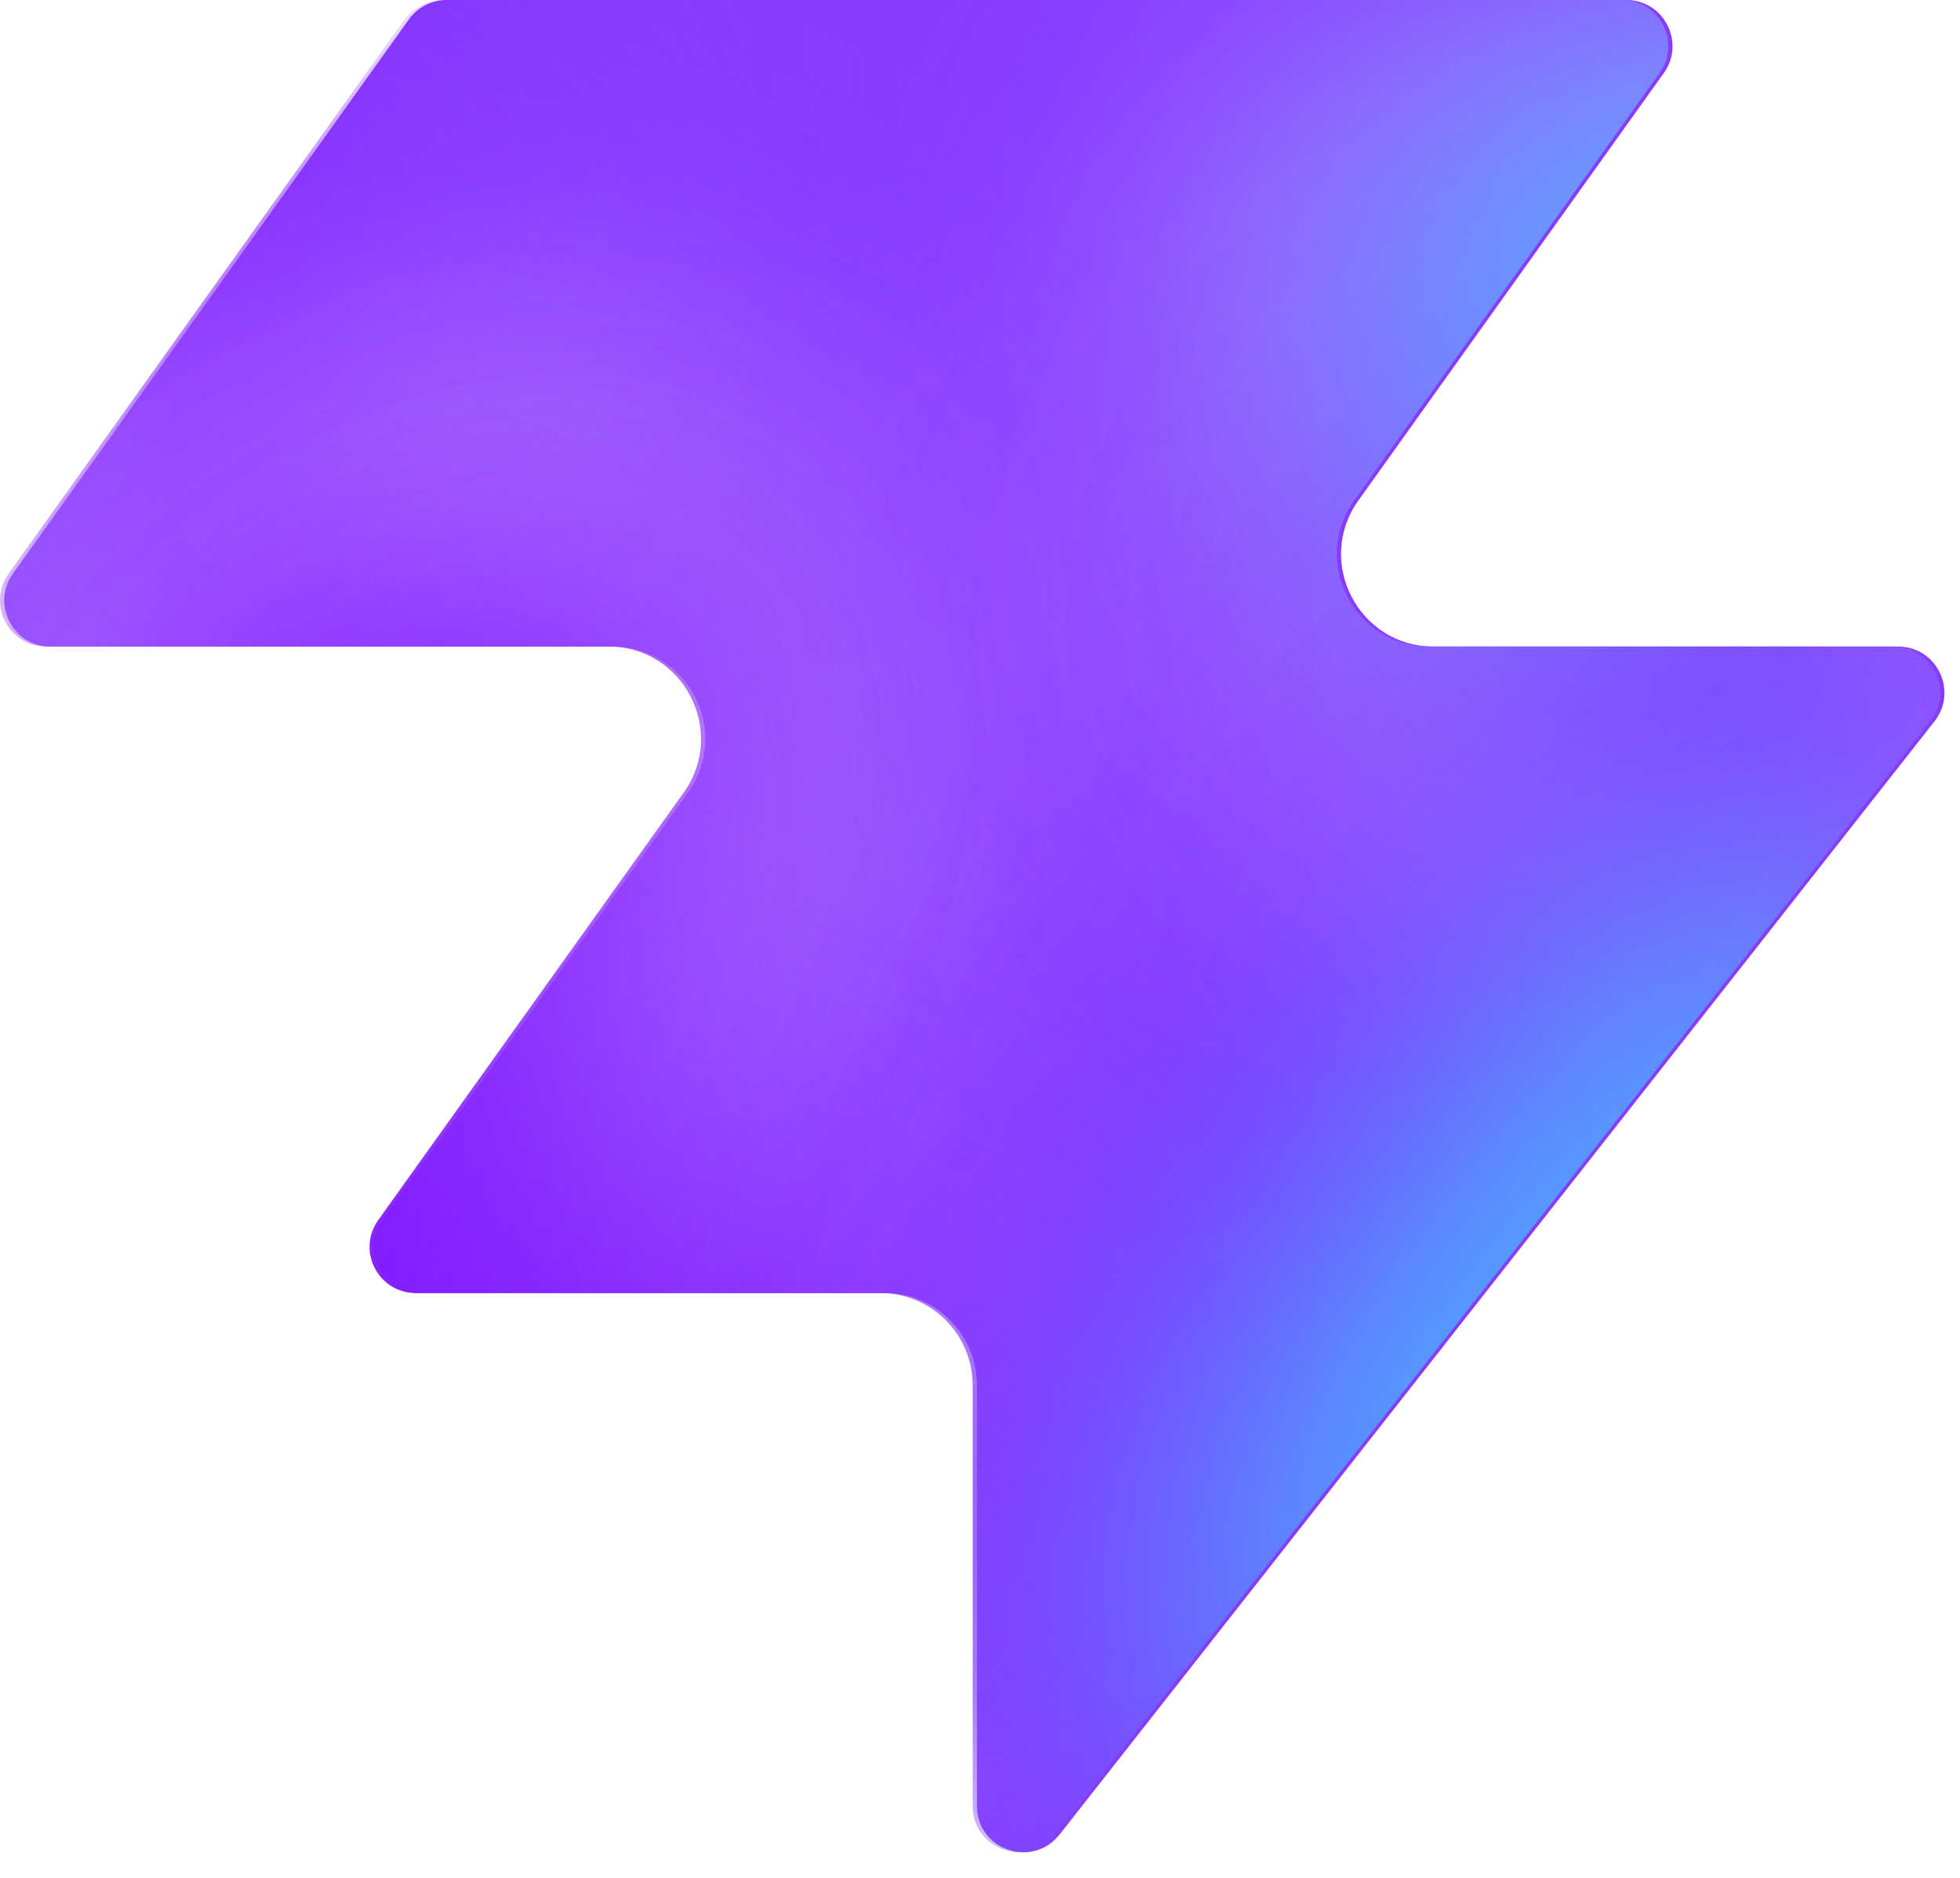
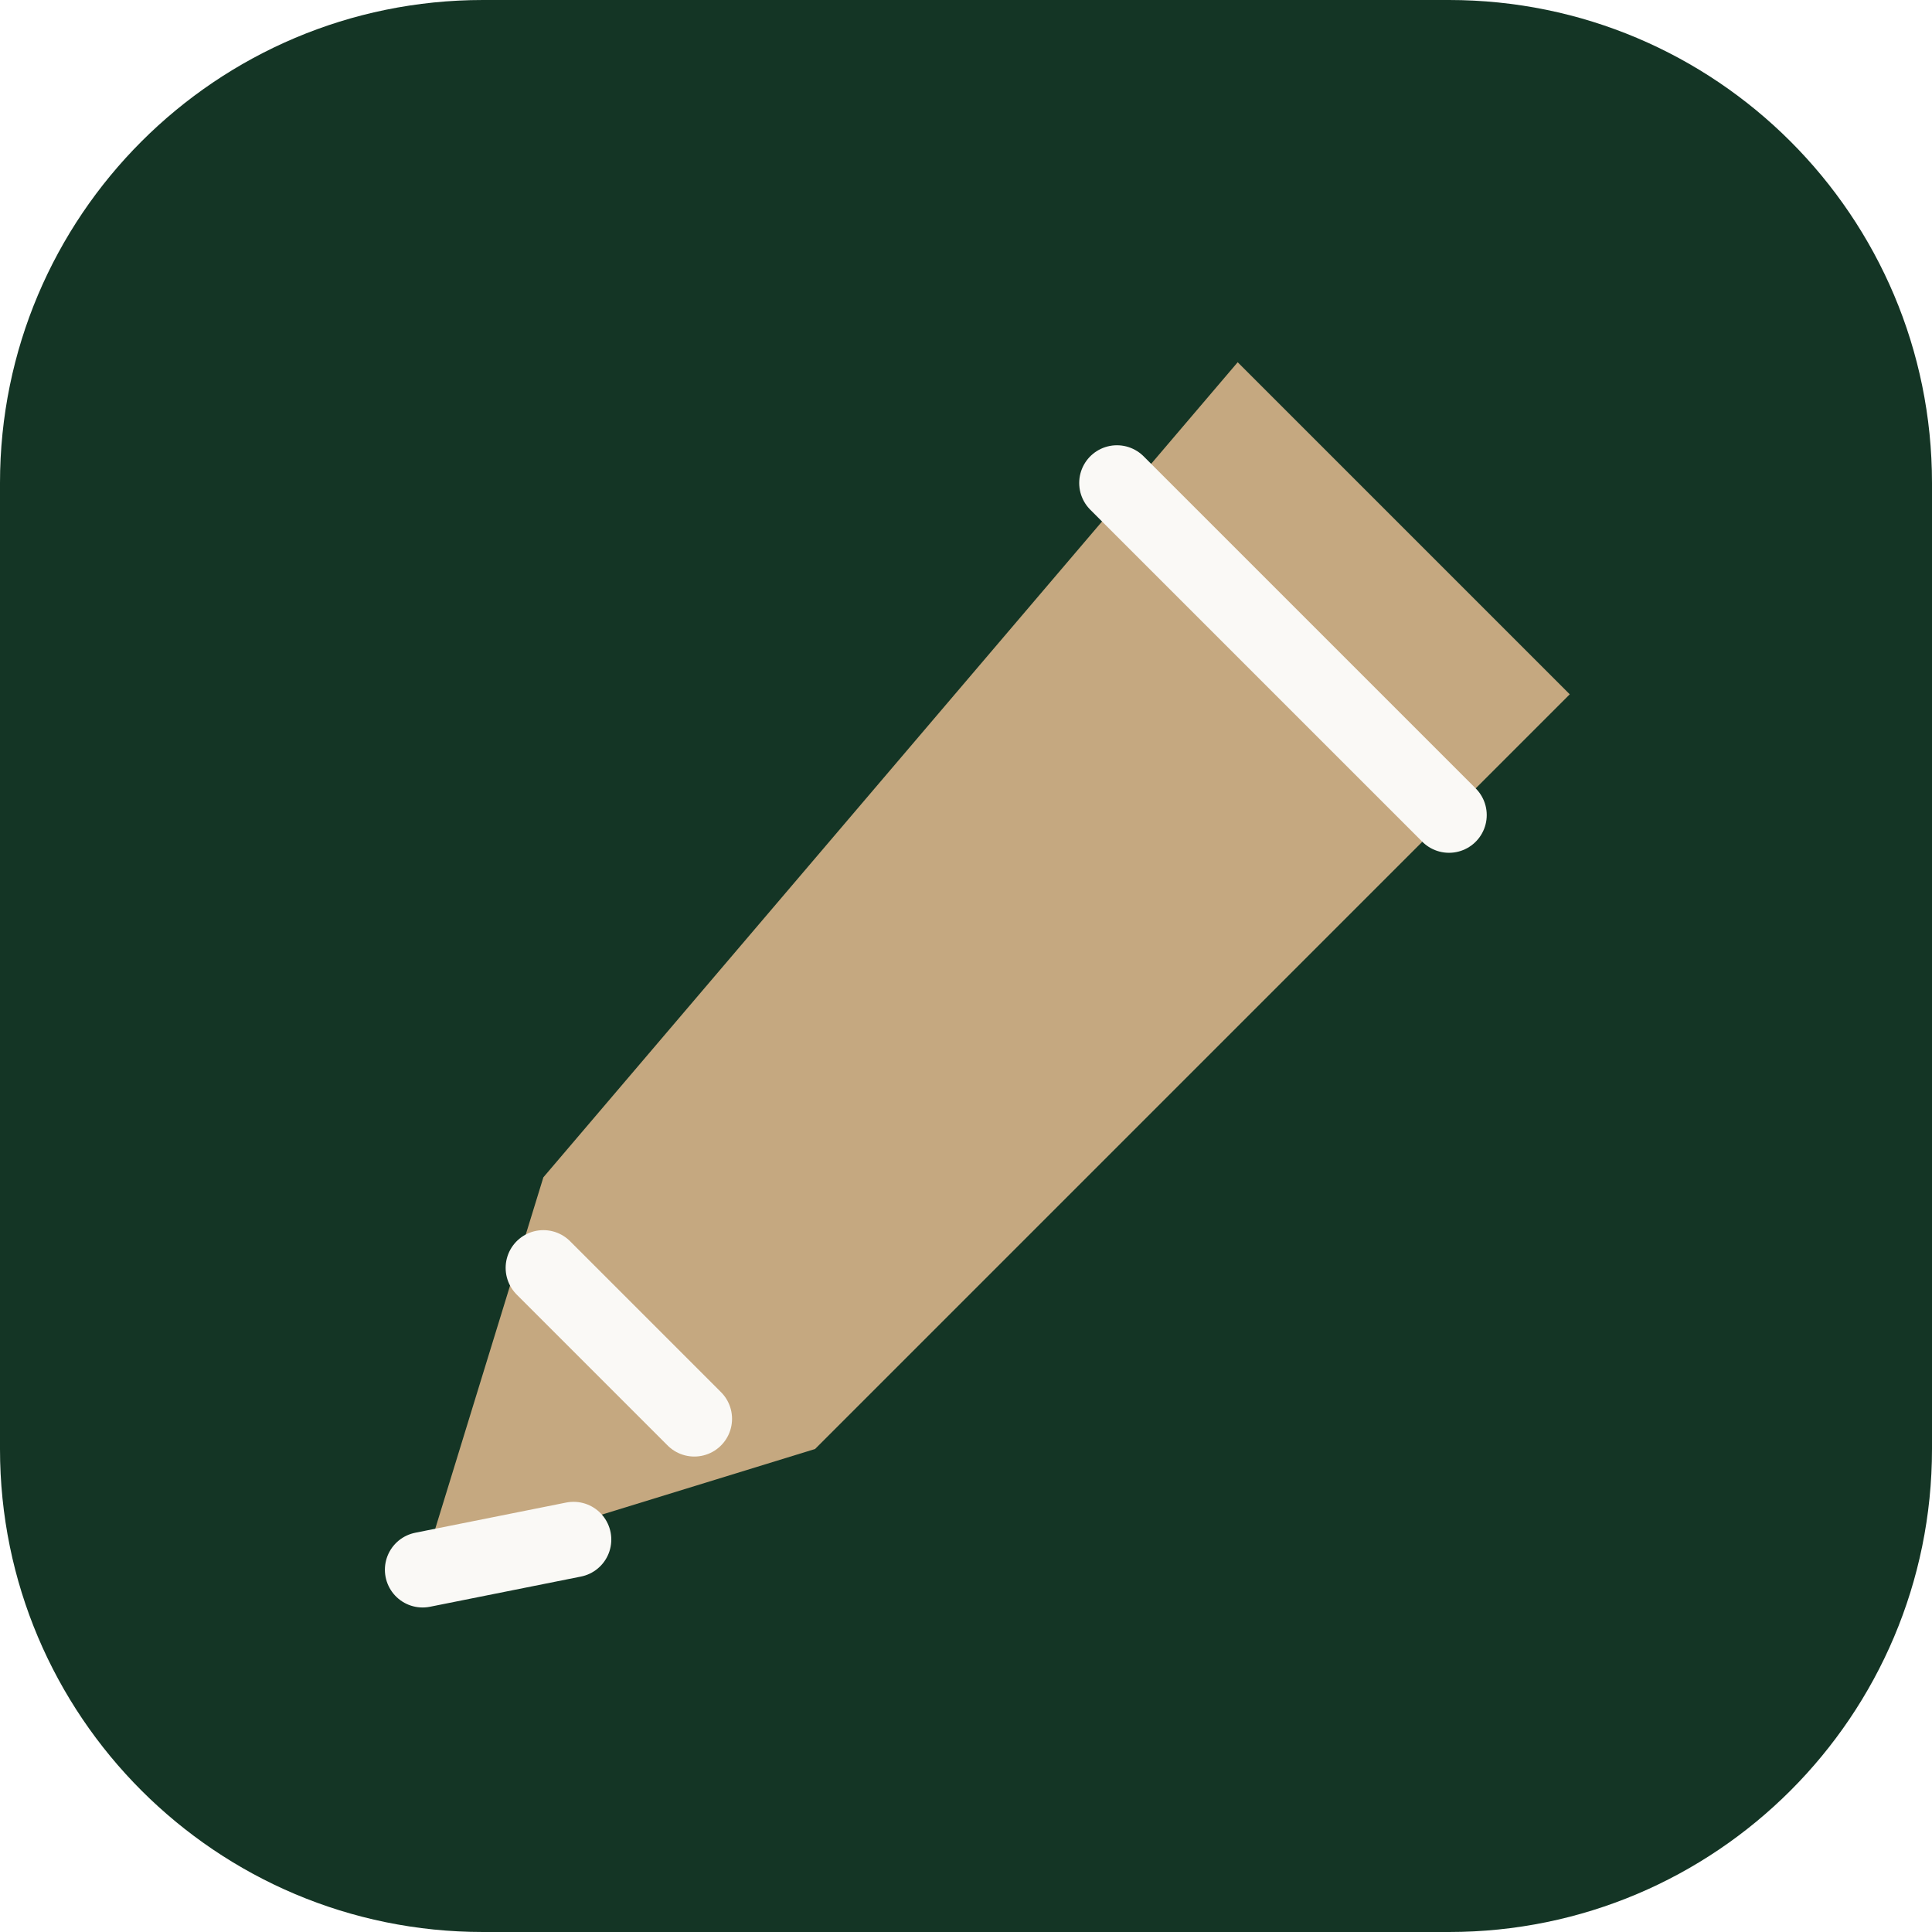
- <svg xmlns="http://www.w3.org/2000/svg" width="48" height="46" fill="none" viewBox="0 0 48 46">
-   <path fill="#863bff" d="M25.946 44.938c-.664.845-2.021.375-2.021-.698V33.937a2.26 2.26 0 0 0-2.262-2.262H10.287c-.92 0-1.456-1.04-.92-1.788l7.48-10.471c1.07-1.497 0-3.578-1.842-3.578H1.237c-.92 0-1.456-1.04-.92-1.788L10.013.474c.214-.297.556-.474.92-.474h28.894c.92 0 1.456 1.04.92 1.788l-7.48 10.471c-1.07 1.498 0 3.579 1.842 3.579h11.377c.943 0 1.473 1.088.89 1.83L25.947 44.94z" style="fill:#863bff;fill:color(display-p3 .525 .23 1);fill-opacity:1" />
-   <mask id="a" width="48" height="46" x="0" y="0" maskUnits="userSpaceOnUse" style="mask-type:alpha">
-     <path fill="#000" d="M25.842 44.938c-.664.844-2.021.375-2.021-.698V33.937a2.26 2.26 0 0 0-2.262-2.262H10.183c-.92 0-1.456-1.04-.92-1.788l7.48-10.471c1.07-1.498 0-3.579-1.842-3.579H1.133c-.92 0-1.456-1.04-.92-1.787L9.91.473c.214-.297.556-.474.92-.474h28.894c.92 0 1.456 1.04.92 1.788l-7.48 10.471c-1.07 1.498 0 3.578 1.842 3.578h11.377c.943 0 1.473 1.088.89 1.832L25.843 44.94z" style="fill:#000;fill-opacity:1" />
-   </mask>
-   <g mask="url(#a)">
-     <g filter="url(#b)">
-       <ellipse cx="5.508" cy="14.704" fill="#ede6ff" rx="5.508" ry="14.704" style="fill:#ede6ff;fill:color(display-p3 .927 .903 1);fill-opacity:1" transform="matrix(.00324 1 1 -.00324 -4.47 31.516)" />
-     </g>
-     <g filter="url(#c)">
-       <ellipse cx="10.399" cy="29.851" fill="#ede6ff" rx="10.399" ry="29.851" style="fill:#ede6ff;fill:color(display-p3 .927 .903 1);fill-opacity:1" transform="matrix(.00324 1 1 -.00324 -39.328 7.883)" />
-     </g>
-     <g filter="url(#d)">
-       <ellipse cx="5.508" cy="30.487" fill="#7e14ff" rx="5.508" ry="30.487" style="fill:#7e14ff;fill:color(display-p3 .492 .077 1);fill-opacity:1" transform="rotate(89.814 -25.913 -14.639)scale(1 -1)" />
-     </g>
-     <g filter="url(#e)">
-       <ellipse cx="5.508" cy="30.599" fill="#7e14ff" rx="5.508" ry="30.599" style="fill:#7e14ff;fill:color(display-p3 .492 .077 1);fill-opacity:1" transform="rotate(89.814 -32.644 -3.334)scale(1 -1)" />
-     </g>
-     <g filter="url(#f)">
-       <ellipse cx="5.508" cy="30.599" fill="#7e14ff" rx="5.508" ry="30.599" style="fill:#7e14ff;fill:color(display-p3 .492 .077 1);fill-opacity:1" transform="matrix(.00324 1 1 -.00324 -34.34 30.47)" />
-     </g>
-     <g filter="url(#g)">
-       <ellipse cx="14.072" cy="22.078" fill="#ede6ff" rx="14.072" ry="22.078" style="fill:#ede6ff;fill:color(display-p3 .927 .903 1);fill-opacity:1" transform="rotate(93.35 24.506 48.493)scale(-1 1)" />
-     </g>
-     <g filter="url(#h)">
-       <ellipse cx="3.47" cy="21.501" fill="#7e14ff" rx="3.47" ry="21.501" style="fill:#7e14ff;fill:color(display-p3 .492 .077 1);fill-opacity:1" transform="rotate(89.009 28.708 47.59)scale(-1 1)" />
-     </g>
-     <g filter="url(#i)">
-       <ellipse cx="3.47" cy="21.501" fill="#7e14ff" rx="3.47" ry="21.501" style="fill:#7e14ff;fill:color(display-p3 .492 .077 1);fill-opacity:1" transform="rotate(89.009 28.708 47.59)scale(-1 1)" />
-     </g>
-     <g filter="url(#j)">
-       <ellipse cx=".387" cy="8.972" fill="#7e14ff" rx="4.407" ry="29.108" style="fill:#7e14ff;fill:color(display-p3 .492 .077 1);fill-opacity:1" transform="rotate(39.51 .387 8.972)" />
-     </g>
-     <g filter="url(#k)">
-       <ellipse cx="47.523" cy="-6.092" fill="#7e14ff" rx="4.407" ry="29.108" style="fill:#7e14ff;fill:color(display-p3 .492 .077 1);fill-opacity:1" transform="rotate(37.892 47.523 -6.092)" />
-     </g>
-     <g filter="url(#l)">
-       <ellipse cx="41.412" cy="6.333" fill="#47bfff" rx="5.971" ry="9.665" style="fill:#47bfff;fill:color(display-p3 .28 .748 1);fill-opacity:1" transform="rotate(37.892 41.412 6.333)" />
-     </g>
-     <g filter="url(#m)">
-       <ellipse cx="-1.879" cy="38.332" fill="#7e14ff" rx="4.407" ry="29.108" style="fill:#7e14ff;fill:color(display-p3 .492 .077 1);fill-opacity:1" transform="rotate(37.892 -1.88 38.332)" />
-     </g>
-     <g filter="url(#n)">
-       <ellipse cx="-1.879" cy="38.332" fill="#7e14ff" rx="4.407" ry="29.108" style="fill:#7e14ff;fill:color(display-p3 .492 .077 1);fill-opacity:1" transform="rotate(37.892 -1.88 38.332)" />
-     </g>
-     <g filter="url(#o)">
-       <ellipse cx="35.651" cy="29.907" fill="#7e14ff" rx="4.407" ry="29.108" style="fill:#7e14ff;fill:color(display-p3 .492 .077 1);fill-opacity:1" transform="rotate(37.892 35.651 29.907)" />
-     </g>
-     <g filter="url(#p)">
-       <ellipse cx="38.418" cy="32.4" fill="#47bfff" rx="5.971" ry="15.297" style="fill:#47bfff;fill:color(display-p3 .28 .748 1);fill-opacity:1" transform="rotate(37.892 38.418 32.4)" />
-     </g>
-   </g>
-   <defs>
-     <filter id="b" width="60.045" height="41.654" x="-19.77" y="16.149" color-interpolation-filters="sRGB" filterUnits="userSpaceOnUse">
-       <feFlood flood-opacity="0" result="BackgroundImageFix" />
-       <feBlend in="SourceGraphic" in2="BackgroundImageFix" result="shape" />
-       <feGaussianBlur result="effect1_foregroundBlur_2002_17158" stdDeviation="7.659" />
-     </filter>
-     <filter id="c" width="90.34" height="51.437" x="-54.613" y="-7.533" color-interpolation-filters="sRGB" filterUnits="userSpaceOnUse">
-       <feFlood flood-opacity="0" result="BackgroundImageFix" />
-       <feBlend in="SourceGraphic" in2="BackgroundImageFix" result="shape" />
-       <feGaussianBlur result="effect1_foregroundBlur_2002_17158" stdDeviation="7.659" />
-     </filter>
-     <filter id="d" width="79.355" height="29.4" x="-49.64" y="2.03" color-interpolation-filters="sRGB" filterUnits="userSpaceOnUse">
-       <feFlood flood-opacity="0" result="BackgroundImageFix" />
-       <feBlend in="SourceGraphic" in2="BackgroundImageFix" result="shape" />
-       <feGaussianBlur result="effect1_foregroundBlur_2002_17158" stdDeviation="4.596" />
-     </filter>
-     <filter id="e" width="79.579" height="29.4" x="-45.045" y="20.029" color-interpolation-filters="sRGB" filterUnits="userSpaceOnUse">
-       <feFlood flood-opacity="0" result="BackgroundImageFix" />
-       <feBlend in="SourceGraphic" in2="BackgroundImageFix" result="shape" />
-       <feGaussianBlur result="effect1_foregroundBlur_2002_17158" stdDeviation="4.596" />
-     </filter>
-     <filter id="f" width="79.579" height="29.4" x="-43.513" y="21.178" color-interpolation-filters="sRGB" filterUnits="userSpaceOnUse">
-       <feFlood flood-opacity="0" result="BackgroundImageFix" />
-       <feBlend in="SourceGraphic" in2="BackgroundImageFix" result="shape" />
-       <feGaussianBlur result="effect1_foregroundBlur_2002_17158" stdDeviation="4.596" />
-     </filter>
-     <filter id="g" width="74.749" height="58.852" x="15.756" y="-17.901" color-interpolation-filters="sRGB" filterUnits="userSpaceOnUse">
-       <feFlood flood-opacity="0" result="BackgroundImageFix" />
-       <feBlend in="SourceGraphic" in2="BackgroundImageFix" result="shape" />
-       <feGaussianBlur result="effect1_foregroundBlur_2002_17158" stdDeviation="7.659" />
-     </filter>
-     <filter id="h" width="61.377" height="25.362" x="23.548" y="2.284" color-interpolation-filters="sRGB" filterUnits="userSpaceOnUse">
-       <feFlood flood-opacity="0" result="BackgroundImageFix" />
-       <feBlend in="SourceGraphic" in2="BackgroundImageFix" result="shape" />
-       <feGaussianBlur result="effect1_foregroundBlur_2002_17158" stdDeviation="4.596" />
-     </filter>
-     <filter id="i" width="61.377" height="25.362" x="23.548" y="2.284" color-interpolation-filters="sRGB" filterUnits="userSpaceOnUse">
-       <feFlood flood-opacity="0" result="BackgroundImageFix" />
-       <feBlend in="SourceGraphic" in2="BackgroundImageFix" result="shape" />
-       <feGaussianBlur result="effect1_foregroundBlur_2002_17158" stdDeviation="4.596" />
-     </filter>
-     <filter id="j" width="56.045" height="63.649" x="-27.636" y="-22.853" color-interpolation-filters="sRGB" filterUnits="userSpaceOnUse">
-       <feFlood flood-opacity="0" result="BackgroundImageFix" />
-       <feBlend in="SourceGraphic" in2="BackgroundImageFix" result="shape" />
-       <feGaussianBlur result="effect1_foregroundBlur_2002_17158" stdDeviation="4.596" />
-     </filter>
-     <filter id="k" width="54.814" height="64.646" x="20.116" y="-38.415" color-interpolation-filters="sRGB" filterUnits="userSpaceOnUse">
-       <feFlood flood-opacity="0" result="BackgroundImageFix" />
-       <feBlend in="SourceGraphic" in2="BackgroundImageFix" result="shape" />
-       <feGaussianBlur result="effect1_foregroundBlur_2002_17158" stdDeviation="4.596" />
-     </filter>
-     <filter id="l" width="33.541" height="35.313" x="24.641" y="-11.323" color-interpolation-filters="sRGB" filterUnits="userSpaceOnUse">
-       <feFlood flood-opacity="0" result="BackgroundImageFix" />
-       <feBlend in="SourceGraphic" in2="BackgroundImageFix" result="shape" />
-       <feGaussianBlur result="effect1_foregroundBlur_2002_17158" stdDeviation="4.596" />
-     </filter>
-     <filter id="m" width="54.814" height="64.646" x="-29.286" y="6.009" color-interpolation-filters="sRGB" filterUnits="userSpaceOnUse">
-       <feFlood flood-opacity="0" result="BackgroundImageFix" />
-       <feBlend in="SourceGraphic" in2="BackgroundImageFix" result="shape" />
-       <feGaussianBlur result="effect1_foregroundBlur_2002_17158" stdDeviation="4.596" />
-     </filter>
-     <filter id="n" width="54.814" height="64.646" x="-29.286" y="6.009" color-interpolation-filters="sRGB" filterUnits="userSpaceOnUse">
-       <feFlood flood-opacity="0" result="BackgroundImageFix" />
-       <feBlend in="SourceGraphic" in2="BackgroundImageFix" result="shape" />
-       <feGaussianBlur result="effect1_foregroundBlur_2002_17158" stdDeviation="4.596" />
-     </filter>
-     <filter id="o" width="54.814" height="64.646" x="8.244" y="-2.416" color-interpolation-filters="sRGB" filterUnits="userSpaceOnUse">
-       <feFlood flood-opacity="0" result="BackgroundImageFix" />
-       <feBlend in="SourceGraphic" in2="BackgroundImageFix" result="shape" />
-       <feGaussianBlur result="effect1_foregroundBlur_2002_17158" stdDeviation="4.596" />
-     </filter>
-     <filter id="p" width="39.409" height="43.623" x="18.713" y="10.588" color-interpolation-filters="sRGB" filterUnits="userSpaceOnUse">
-       <feFlood flood-opacity="0" result="BackgroundImageFix" />
-       <feBlend in="SourceGraphic" in2="BackgroundImageFix" result="shape" />
-       <feGaussianBlur result="effect1_foregroundBlur_2002_17158" stdDeviation="4.596" />
-     </filter>
-   </defs>
+ <svg xmlns="http://www.w3.org/2000/svg" viewBox="0 0 64 64" fill="none">
+   <rect width="64" height="64" rx="16" fill="#143525" />
+   <path d="m41 12 11 11-25 25-13 4 4-13 23-27Z" fill="#C5A880" />
+   <path d="m37 16 11 11M18 42l5 5M14 52l5-1" stroke="#FAF9F6" stroke-width="2.5" stroke-linecap="round" stroke-linejoin="round" />
</svg>
